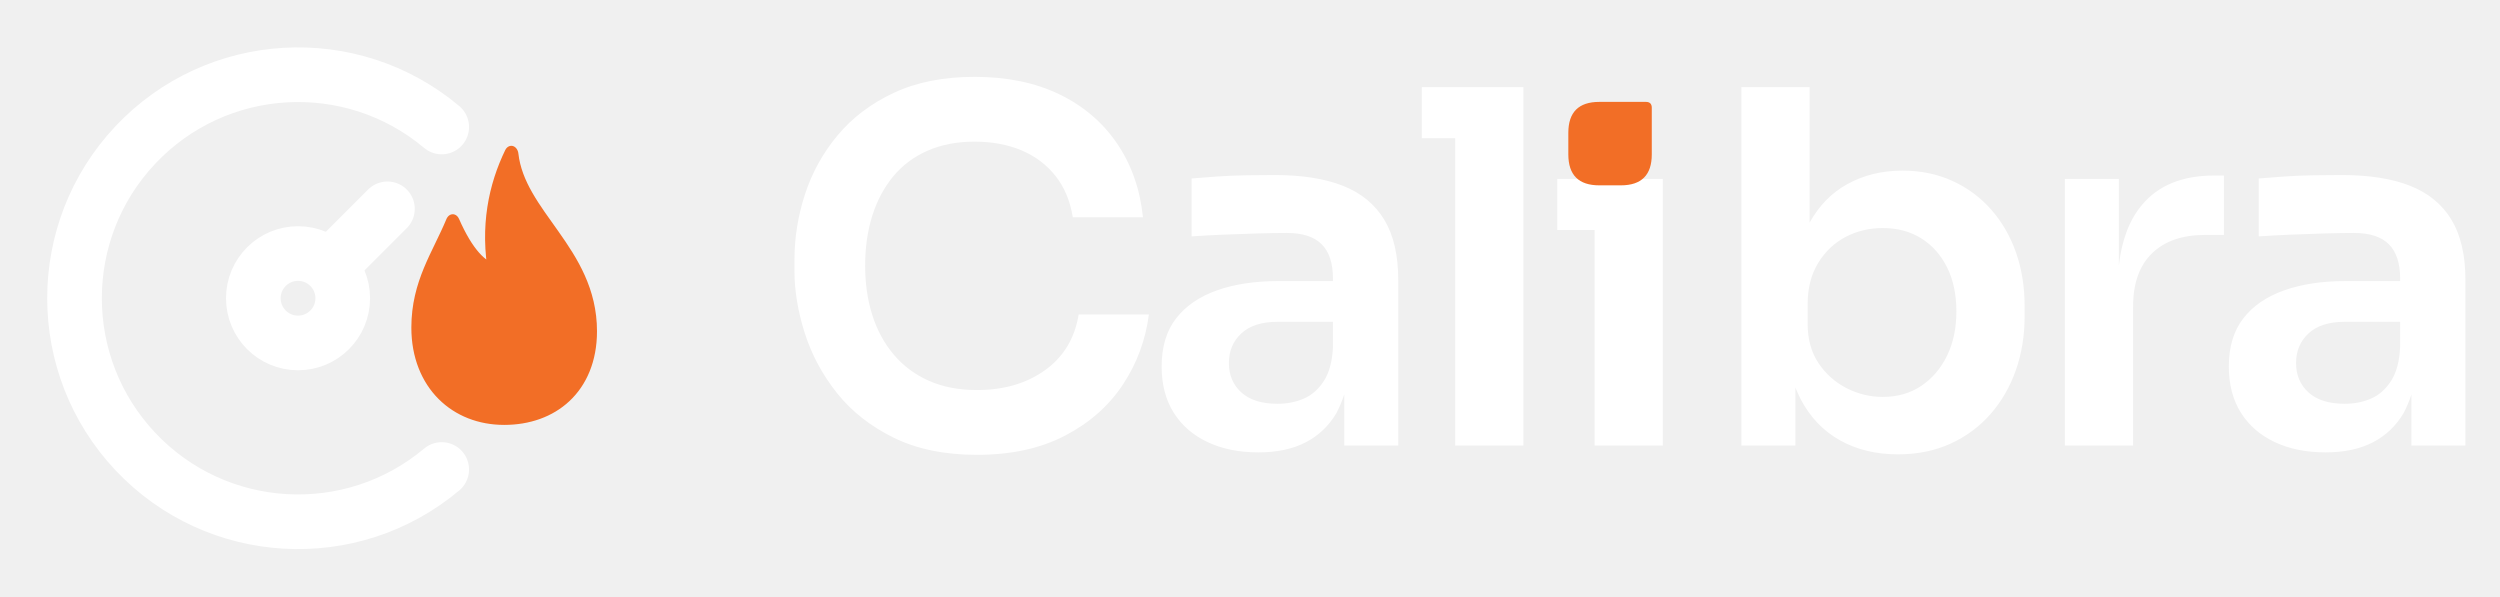
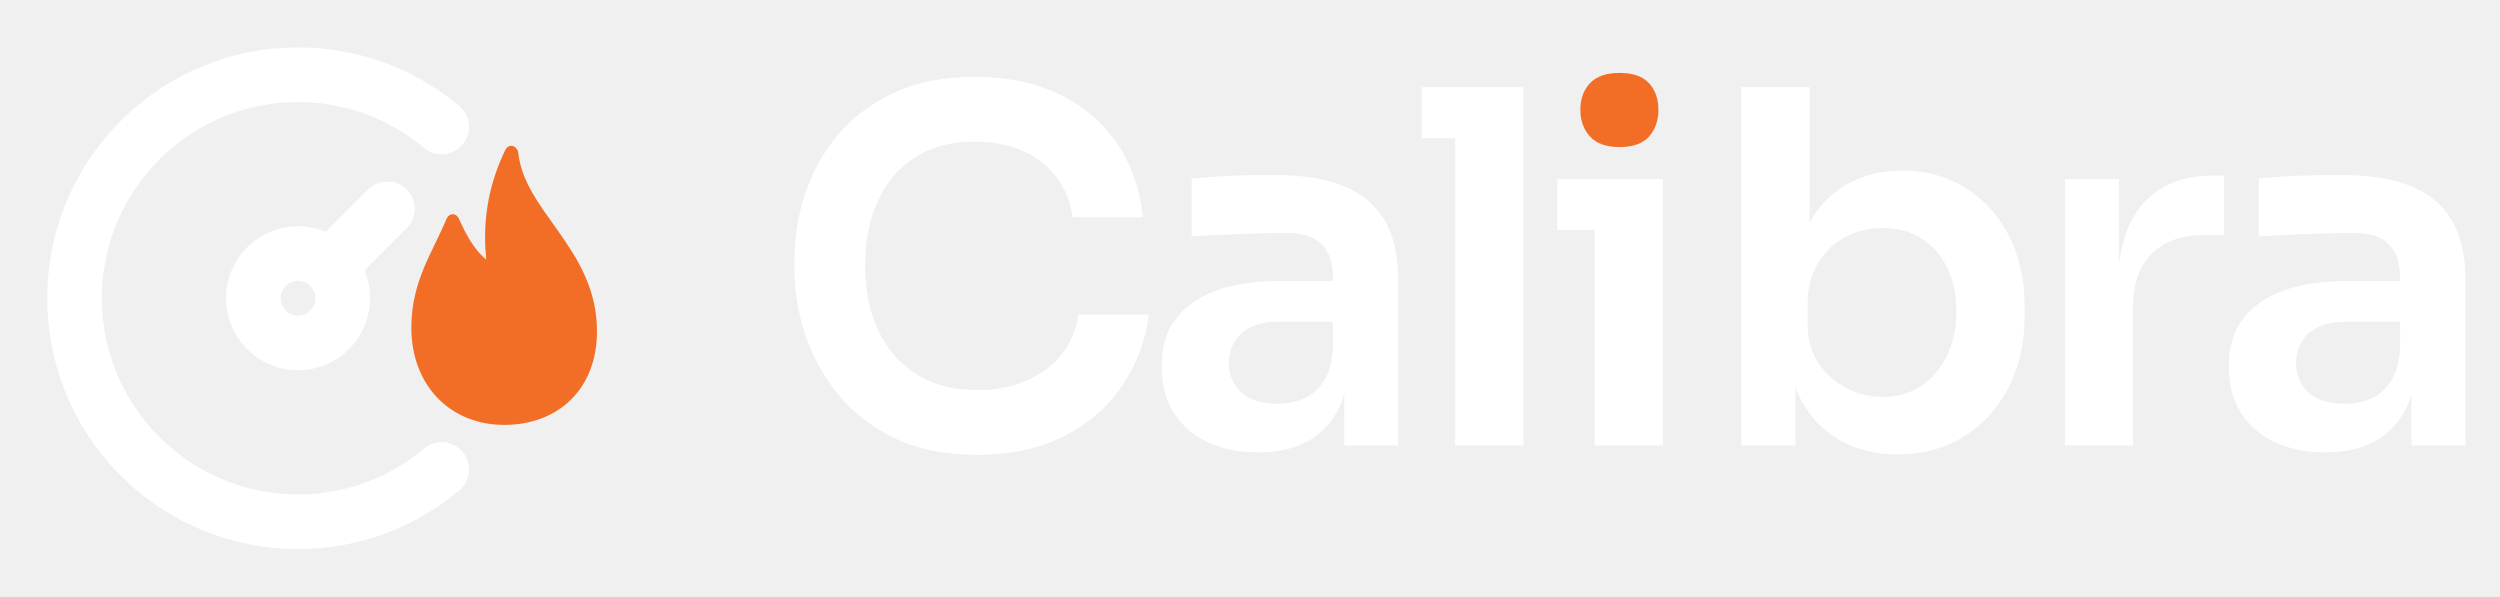
<svg xmlns="http://www.w3.org/2000/svg" viewBox="0 0 570.4 136.0" width="570" height="136">
  <g transform="scale(2.8333)">
    <g fill="none" stroke="#ffffff" stroke-width="4.4" stroke-linecap="round">
      <path d="M35.57 10.21 A18 18 0 1 0 35.57 37.79" />
      <circle cx="24" cy="24" r="3.6" />
      <path d="M26.6 21.4 L31.2 16.8" />
    </g>
    <path transform="translate(40.6 22.6) scale(1.15 1.45)" d="M0.5 -7 C1 -3.5 6 -1.5 6 2.8 C6 5.8 3.4 7.5 0 7.5 C-3.4 7.5 -6 5.6 -6 2.6 C-6 0.2 -4.6 -1.3 -3.6 -3.2 C-2.6 -1.4 -1.6 -0.6 -0.6 -0.4 C-1.2 -3 -0.6 -5.2 0.5 -7 Z" fill="#f26e26" stroke="#f26e26" stroke-width="1" stroke-linejoin="round" />
  </g>
  <g transform="translate(176 12.00)">
    <path fill="#ffffff" d="M46.928 91.728Q35.84 91.728 27.888 87.808Q19.936 83.888 14.952 77.616Q9.968 71.344 7.616 63.952Q5.264 56.56 5.264 49.728V47.264Q5.264 39.648 7.672 32.256Q10.08 24.864 15.12 18.816Q20.16 12.768 27.944 9.128Q35.728 5.488 46.368 5.488Q57.456 5.488 65.688 9.464Q73.92 13.44 78.848 20.664Q83.776 27.888 84.784 37.52H68.768Q67.872 31.92 64.792 28.056Q61.712 24.192 57.008 22.232Q52.304 20.272 46.368 20.272Q40.32 20.272 35.616 22.344Q30.912 24.416 27.776 28.224Q24.64 32.032 23.016 37.184Q21.392 42.336 21.392 48.608Q21.392 54.656 23.016 59.808Q24.64 64.96 27.888 68.824Q31.136 72.688 35.896 74.816Q40.656 76.944 46.928 76.944Q56.112 76.944 62.44 72.408Q68.768 67.872 70.112 59.696H86.128Q85.008 68.432 80.192 75.712Q75.376 82.992 66.976 87.36Q58.576 91.728 46.928 91.728Z M130.704 89.6V77.952Q129.92 80.304 128.912 82.208Q126.336 86.576 121.912 88.872Q117.488 91.168 111.104 91.168Q104.496 91.168 99.512 88.816Q94.528 86.464 91.784 82.096Q89.04 77.728 89.04 71.568Q89.04 64.848 92.344 60.592Q95.648 56.336 101.64 54.208Q107.632 52.08 115.696 52.08H128.128V51.52Q128.128 46.256 125.552 43.68Q122.976 41.104 117.6 41.104Q114.8 41.104 110.88 41.216Q106.96 41.328 102.984 41.496Q99.008 41.664 95.872 41.888V28.672Q98.448 28.448 101.696 28.224Q104.944 28 108.36 27.944Q111.776 27.888 114.8 27.888Q124.208 27.888 130.424 30.352Q136.64 32.816 139.832 38.08Q143.024 43.344 143.024 51.856V89.6ZM128.128 61.376H115.472Q110.096 61.376 107.24 64.008Q104.384 66.64 104.384 70.784Q104.384 74.928 107.24 77.504Q110.096 80.08 115.472 80.08Q118.72 80.08 121.464 78.904Q124.208 77.728 126.056 74.872Q127.904 72.016 128.128 67.088Z M156.016 89.6V19.488H148.4V7.84H171.584V89.6Z M187.824 89.6V40.432H179.312V28.784H203.392V89.6Z M257.04 91.616Q249.536 91.616 243.824 88.424Q238.112 85.232 234.864 79.072Q234.192 77.728 233.632 76.384V89.6H221.312V7.84H236.88V38.752Q240.128 32.928 245.392 30.016Q250.992 26.88 258.048 26.88Q264.32 26.88 269.472 29.232Q274.624 31.584 278.32 35.784Q282.016 39.984 283.976 45.584Q285.936 51.184 285.936 57.792V60.144Q285.936 66.752 283.92 72.464Q281.904 78.176 278.096 82.488Q274.288 86.8 268.968 89.208Q263.648 91.616 257.04 91.616ZM253.568 78.512Q258.608 78.512 262.36 75.992Q266.112 73.472 268.24 69.104Q270.368 64.736 270.368 59.024Q270.368 53.2 268.24 48.944Q266.112 44.688 262.36 42.336Q258.608 39.984 253.568 39.984Q248.976 39.984 245.112 42Q241.248 44.016 238.84 47.936Q236.432 51.856 236.432 57.344V61.824Q236.432 67.088 238.896 70.784Q241.36 74.48 245.28 76.496Q249.2 78.512 253.568 78.512Z M295.12 89.6V28.784H307.44V48.496Q308.448 39.76 312.704 34.72Q318.304 28 329.168 28H331.408V41.552H327.152Q319.312 41.552 315.0 45.752Q310.688 49.952 310.688 57.904V89.6Z M374.192 89.6V77.952Q373.408 80.304 372.4 82.208Q369.824 86.576 365.4 88.872Q360.976 91.168 354.592 91.168Q347.984 91.168 343.0 88.816Q338.016 86.464 335.272 82.096Q332.528 77.728 332.528 71.568Q332.528 64.848 335.832 60.592Q339.136 56.336 345.128 54.208Q351.12 52.08 359.184 52.08H371.616V51.52Q371.616 46.256 369.04 43.68Q366.464 41.104 361.088 41.104Q358.288 41.104 354.368 41.216Q350.448 41.328 346.472 41.496Q342.496 41.664 339.36 41.888V28.672Q341.936 28.448 345.184 28.224Q348.432 28 351.848 27.944Q355.264 27.888 358.288 27.888Q367.696 27.888 373.912 30.352Q380.128 32.816 383.32 38.08Q386.512 43.344 386.512 51.856V89.6ZM371.616 61.376H358.96Q353.584 61.376 350.728 64.008Q347.872 66.64 347.872 70.784Q347.872 74.928 350.728 77.504Q353.584 80.08 358.96 80.08Q362.208 80.08 364.952 78.904Q367.696 77.728 369.544 74.872Q371.392 72.016 371.616 67.088Z" />
-     <path fill="#f26e26" d="M188.89 11.20 H199.53 Q200.87 11.20 200.87 12.54 V23.18 Q200.87 30.24 193.82 30.24 H188.89 Q181.83 30.24 181.83 23.18 V18.26 Q181.83 11.20 188.89 11.20 Z" />
+     <path fill="#f26e26" d="M193.536 21.504Q188.944 21.504 186.76 19.096Q184.576 16.688 184.576 12.992Q184.576 9.296 186.76 6.944Q188.944 4.592 193.536 4.592Q198.128 4.592 200.256 6.944Q202.384 9.296 202.384 12.992Q202.384 16.688 200.256 19.096Q198.128 21.504 193.536 21.504Z" />
  </g>
</svg>
